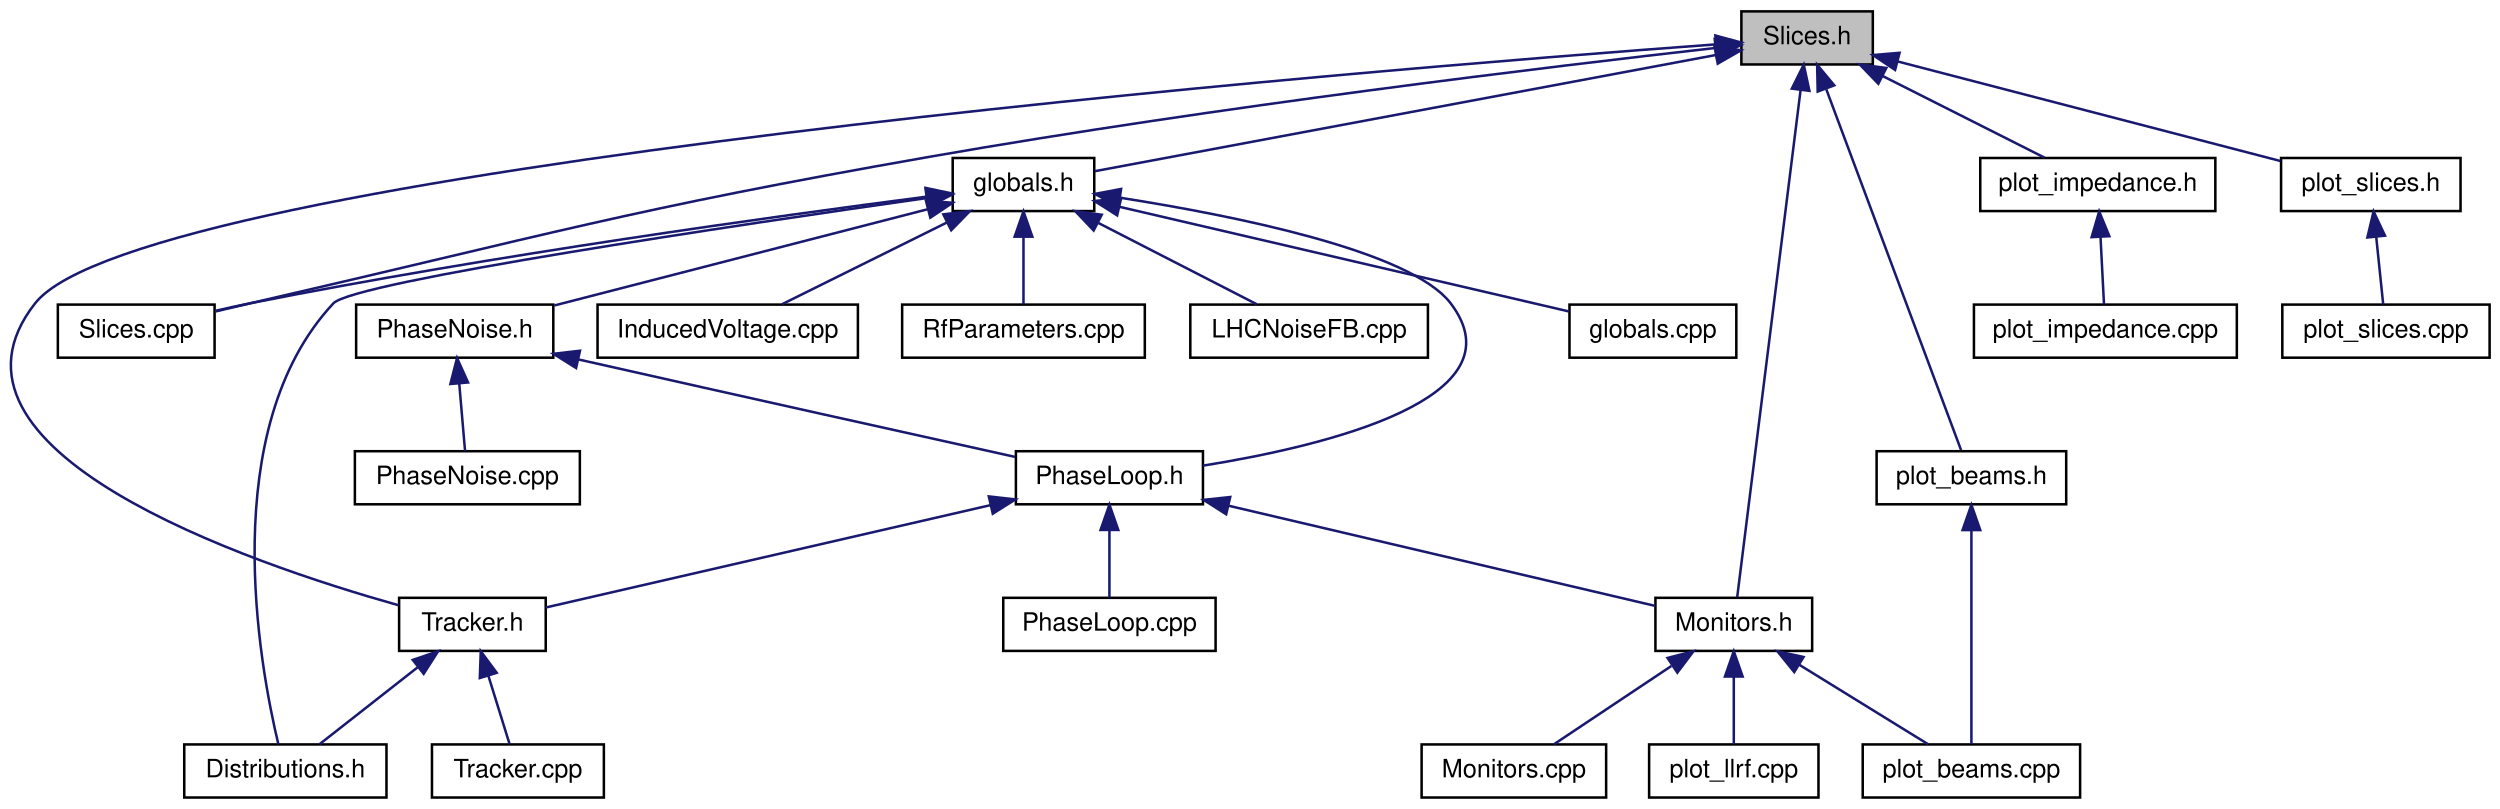
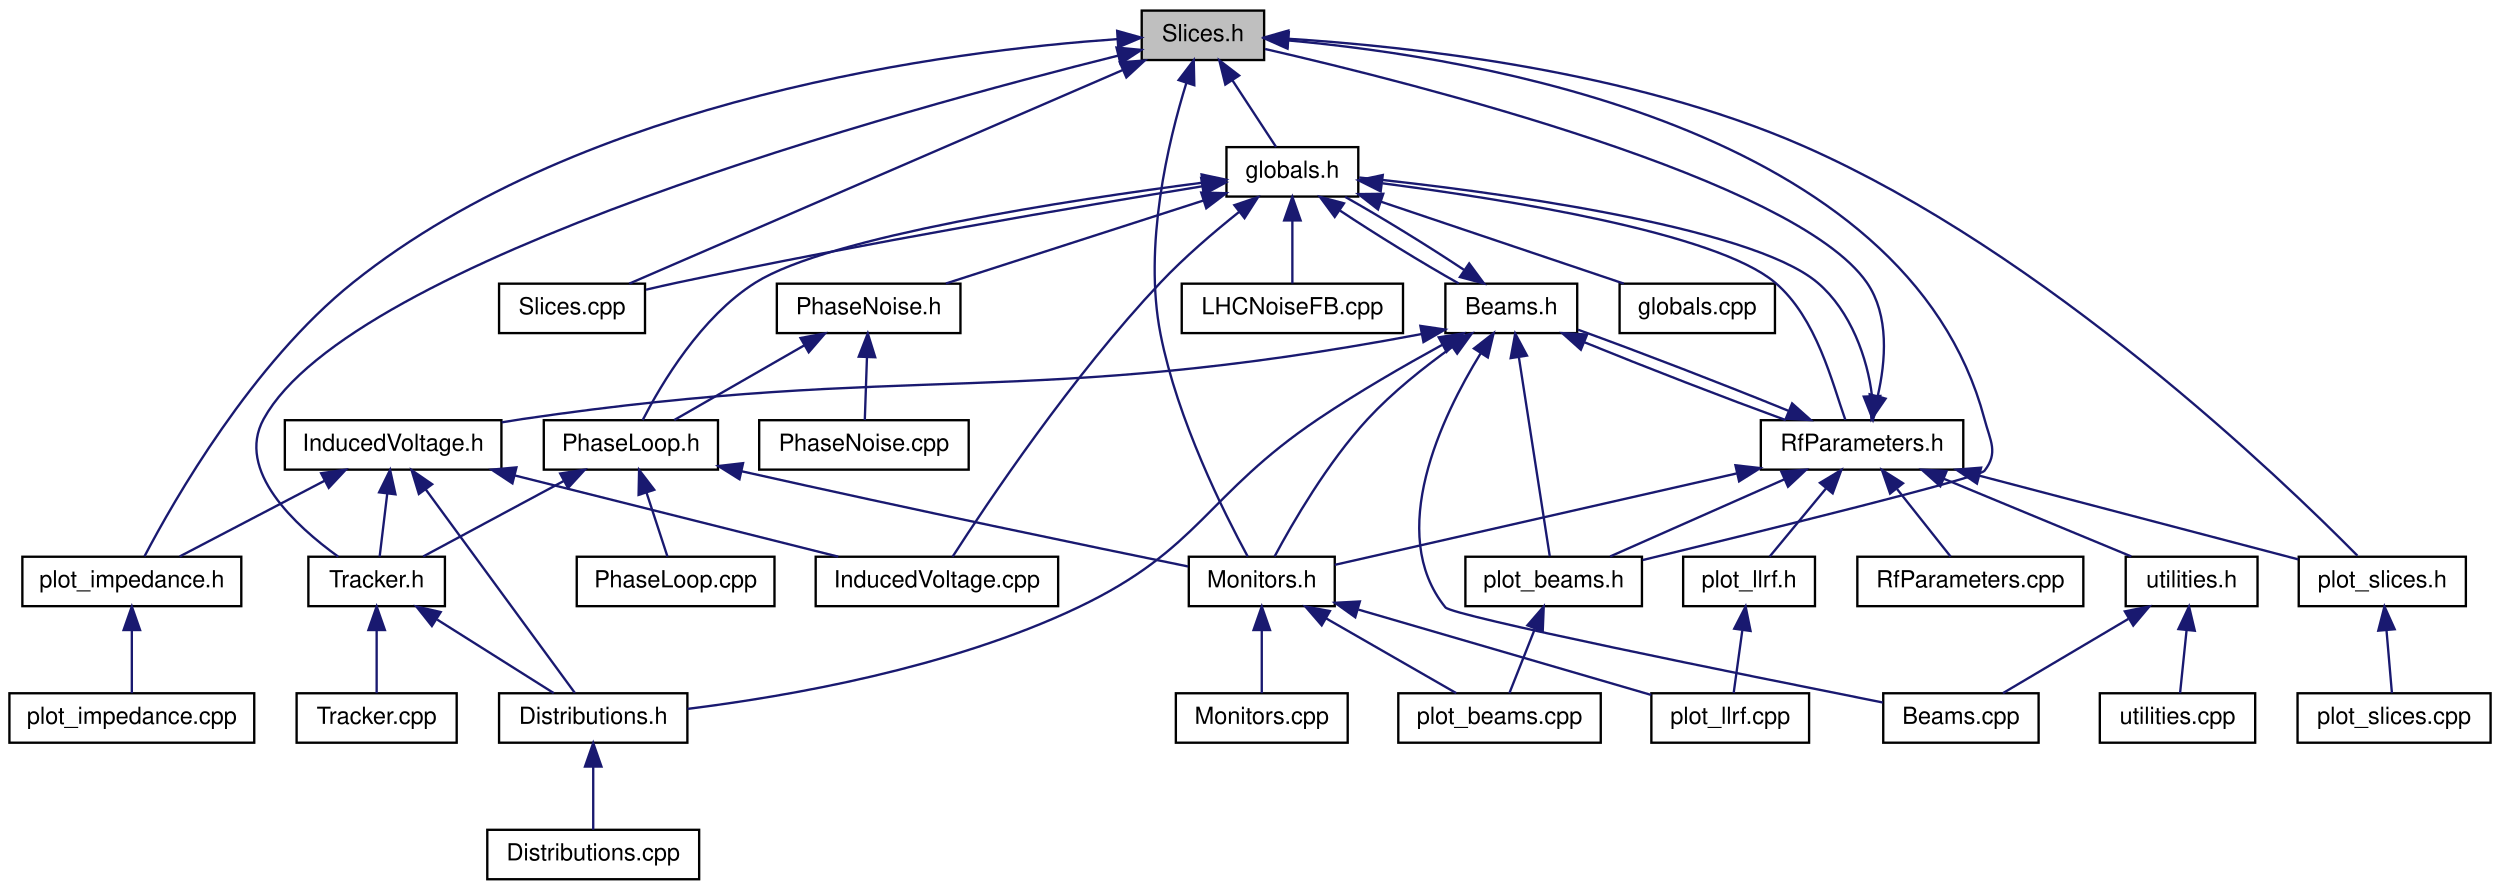
- <svg xmlns="http://www.w3.org/2000/svg" xmlns:xlink="http://www.w3.org/1999/xlink" width="989pt" height="320pt" viewBox="0.00 0.00 988.77 320.00">
-   <g id="graph1" class="graph" transform="scale(1 1) rotate(0) translate(4 316)">
-     <polygon fill="white" stroke="white" points="-4,5 -4,-316 985.773,-316 985.773,5 -4,5" />
+ <svg xmlns="http://www.w3.org/2000/svg" xmlns:xlink="http://www.w3.org/1999/xlink" width="1062pt" height="378pt" viewBox="0.00 0.00 1062.00 378.00">
+   <g id="graph1" class="graph" transform="scale(1 1) rotate(0) translate(4 374)">
+     <polygon fill="white" stroke="white" points="-4,5 -4,-374 1059,-374 1059,5 -4,5" />
    <g id="node1" class="node">
-       <polygon fill="#bfbfbf" stroke="black" points="684.773,-290.5 684.773,-311.5 736.773,-311.5 736.773,-290.5 684.773,-290.5" />
-       <text text-anchor="middle" x="710.773" y="-298.5" font-family="Helvetica,sans-Serif" font-size="10.00">Slices.h</text>
+       <polygon fill="#bfbfbf" stroke="black" points="481,-348.5 481,-369.5 533,-369.5 533,-348.5 481,-348.5" />
+       <text text-anchor="middle" x="507" y="-356.5" font-family="Helvetica,sans-Serif" font-size="10.00">Slices.h</text>
    </g>
    <g id="node3" class="node">
      <a xlink:href="../../d7/d91/Slices_8cpp.html" target="_top" xlink:title="Slices.cpp">
-         <polygon fill="white" stroke="black" points="18.773,-174.5 18.773,-195.5 80.773,-195.5 80.773,-174.5 18.773,-174.5" />
-         <text text-anchor="middle" x="49.773" y="-182.5" font-family="Helvetica,sans-Serif" font-size="10.00">Slices.cpp</text>
+         <polygon fill="white" stroke="black" points="208,-232.5 208,-253.5 270,-253.5 270,-232.5 208,-232.5" />
+         <text text-anchor="middle" x="239" y="-240.5" font-family="Helvetica,sans-Serif" font-size="10.00">Slices.cpp</text>
      </a>
    </g>
    <g id="edge2" class="edge">
-       <path fill="none" stroke="midnightblue" d="M674.278,-297.003C610.886,-289.849 476.419,-273.742 363.773,-254 243.307,-232.887 213.965,-223.412 94.773,-196 90.384,-194.991 85.762,-193.896 81.219,-192.803" />
-       <polygon fill="midnightblue" stroke="midnightblue" points="674.221,-300.518 684.548,-298.153 675,-293.562 674.221,-300.518" />
+       <path fill="none" stroke="midnightblue" d="M472.961,-344.267C418.042,-320.496 311.207,-274.254 263.286,-253.512" />
+       <polygon fill="midnightblue" stroke="midnightblue" points="471.7,-347.535 482.268,-348.295 474.481,-341.111 471.7,-347.535" />
    </g>
    <g id="node5" class="node">
      <a xlink:href="../../d5/d87/globals_8h.html" target="_top" xlink:title="globals.h">
-         <polygon fill="white" stroke="black" points="372.773,-232.5 372.773,-253.5 428.773,-253.5 428.773,-232.5 372.773,-232.5" />
-         <text text-anchor="middle" x="400.773" y="-240.5" font-family="Helvetica,sans-Serif" font-size="10.00">globals.h</text>
+         <polygon fill="white" stroke="black" points="517,-290.5 517,-311.5 573,-311.5 573,-290.5 517,-290.5" />
+         <text text-anchor="middle" x="545" y="-298.5" font-family="Helvetica,sans-Serif" font-size="10.00">globals.h</text>
      </a>
    </g>
    <g id="edge4" class="edge">
-       <path fill="none" stroke="midnightblue" d="M674.432,-294.201C611.927,-282.506 485.363,-258.826 428.979,-248.277" />
-       <polygon fill="midnightblue" stroke="midnightblue" points="674.137,-297.706 684.61,-296.105 675.424,-290.825 674.137,-297.706" />
-     </g>
-     <g id="node22" class="node">
+       <path fill="none" stroke="midnightblue" d="M519.475,-339.959C525.658,-330.522 532.89,-319.484 538.074,-311.571" />
+       <polygon fill="midnightblue" stroke="midnightblue" points="516.522,-338.079 513.97,-348.362 522.378,-341.915 516.522,-338.079" />
+     </g>
+     <g id="node27" class="node">
+       <a xlink:href="../../da/d77/plot__impedance_8h.html" target="_top" xlink:title="plot_impedance.h">
+         <polygon fill="white" stroke="black" points="5.5,-116.5 5.5,-137.5 98.5,-137.5 98.5,-116.5 5.5,-116.5" />
+         <text text-anchor="middle" x="52" y="-124.5" font-family="Helvetica,sans-Serif" font-size="10.00">plot_impedance.h</text>
+       </a>
+     </g>
+     <g id="edge100" class="edge">
+       <path fill="none" stroke="midnightblue" d="M470.666,-357.384C400.525,-352.502 244.696,-332.874 146,-254 103.142,-219.75 69.877,-161.501 57.374,-137.656" />
+       <polygon fill="midnightblue" stroke="midnightblue" points="470.57,-360.885 480.771,-358.026 471.013,-353.899 470.57,-360.885" />
+     </g>
+     <g id="node31" class="node">
+       <a xlink:href="../../d2/d0e/Tracker_8h.html" target="_top" xlink:title="Tracker.h">
+         <polygon fill="white" stroke="black" points="127,-116.5 127,-137.5 185,-137.5 185,-116.5 127,-116.5" />
+         <text text-anchor="middle" x="156" y="-124.5" font-family="Helvetica,sans-Serif" font-size="10.00">Tracker.h</text>
+       </a>
+     </g>
+     <g id="edge104" class="edge">
+       <path fill="none" stroke="midnightblue" d="M470.965,-350.369C379.872,-327.679 144.988,-263.437 108,-196 96,-174.121 121.448,-150.685 139.67,-137.533" />
+       <polygon fill="midnightblue" stroke="midnightblue" points="470.289,-353.807 480.837,-352.805 471.967,-347.011 470.289,-353.807" />
+     </g>
+     <g id="node43" class="node">
      <a xlink:href="../../d0/da6/Monitors_8h.html" target="_top" xlink:title="Monitors.h">
-         <polygon fill="white" stroke="black" points="650.773,-58.5 650.773,-79.5 712.773,-79.5 712.773,-58.5 650.773,-58.5" />
-         <text text-anchor="middle" x="681.773" y="-66.5" font-family="Helvetica,sans-Serif" font-size="10.00">Monitors.h</text>
-       </a>
-     </g>
-     <g id="edge42" class="edge">
-       <path fill="none" stroke="midnightblue" d="M708.19,-280.335C702.211,-232.5 687.587,-115.508 683.103,-79.633" />
-       <polygon fill="midnightblue" stroke="midnightblue" points="704.739,-280.94 709.452,-290.429 711.685,-280.072 704.739,-280.94" />
-     </g>
-     <g id="node30" class="node">
-       <a xlink:href="../../d2/d0e/Tracker_8h.html" target="_top" xlink:title="Tracker.h">
-         <polygon fill="white" stroke="black" points="153.773,-58.5 153.773,-79.5 211.773,-79.5 211.773,-58.5 153.773,-58.5" />
-         <text text-anchor="middle" x="182.773" y="-66.5" font-family="Helvetica,sans-Serif" font-size="10.00">Tracker.h</text>
-       </a>
-     </g>
-     <g id="edge56" class="edge">
-       <path fill="none" stroke="midnightblue" d="M674.688,-298.448C537.161,-288.347 51.495,-249.11 9.773,-196 -35.915,-137.841 93.262,-93.517 153.596,-76.541" />
-       <polygon fill="midnightblue" stroke="midnightblue" points="674.486,-301.942 684.714,-299.178 674.994,-294.961 674.486,-301.942" />
-     </g>
-     <g id="node41" class="node">
+         <polygon fill="white" stroke="black" points="501,-116.5 501,-137.5 563,-137.5 563,-116.5 501,-116.5" />
+         <text text-anchor="middle" x="532" y="-124.5" font-family="Helvetica,sans-Serif" font-size="10.00">Monitors.h</text>
+       </a>
+     </g>
+     <g id="edge96" class="edge">
+       <path fill="none" stroke="midnightblue" d="M500.001,-338.872C492.209,-313.735 481.624,-269.472 489,-232 496.152,-195.664 515.99,-156.069 526.024,-137.598" />
+       <polygon fill="midnightblue" stroke="midnightblue" points="496.679,-339.977 503.108,-348.399 503.334,-337.806 496.679,-339.977" />
+     </g>
+     <g id="node51" class="node">
      <a xlink:href="../../d8/d94/plot__beams_8h.html" target="_top" xlink:title="plot_beams.h">
-         <polygon fill="white" stroke="black" points="738.273,-116.5 738.273,-137.5 813.273,-137.5 813.273,-116.5 738.273,-116.5" />
-         <text text-anchor="middle" x="775.773" y="-124.5" font-family="Helvetica,sans-Serif" font-size="10.00">plot_beams.h</text>
-       </a>
-     </g>
-     <g id="edge44" class="edge">
-       <path fill="none" stroke="midnightblue" d="M718.365,-280.679C732.188,-243.674 761.024,-166.483 771.691,-137.928" />
-       <polygon fill="midnightblue" stroke="midnightblue" points="714.962,-279.785 714.742,-290.377 721.52,-282.235 714.962,-279.785" />
-     </g>
-     <g id="node44" class="node">
-       <a xlink:href="../../da/d77/plot__impedance_8h.html" target="_top" xlink:title="plot_impedance.h">
-         <polygon fill="white" stroke="black" points="779.273,-232.5 779.273,-253.5 872.273,-253.5 872.273,-232.5 779.273,-232.5" />
-         <text text-anchor="middle" x="825.773" y="-240.5" font-family="Helvetica,sans-Serif" font-size="10.00">plot_impedance.h</text>
-       </a>
-     </g>
-     <g id="edge48" class="edge">
-       <path fill="none" stroke="midnightblue" d="M740.65,-285.932C760.752,-275.793 786.763,-262.675 804.714,-253.621" />
-       <polygon fill="midnightblue" stroke="midnightblue" points="738.952,-282.868 731.599,-290.497 742.104,-289.118 738.952,-282.868" />
-     </g>
-     <g id="node48" class="node">
+         <polygon fill="white" stroke="black" points="618.5,-116.5 618.5,-137.5 693.5,-137.5 693.5,-116.5 618.5,-116.5" />
+         <text text-anchor="middle" x="656" y="-124.5" font-family="Helvetica,sans-Serif" font-size="10.00">plot_beams.h</text>
+       </a>
+     </g>
+     <g id="edge98" class="edge">
+       <path fill="none" stroke="midnightblue" d="M543.255,-356.812C622.397,-349.738 806.19,-320.014 839,-196 841.501,-186.547 844.993,-181.726 839,-174 836.732,-171.076 746.687,-148.91 693.771,-136.09" />
+       <polygon fill="midnightblue" stroke="midnightblue" points="542.931,-353.327 533.251,-357.634 543.504,-360.303 542.931,-353.327" />
+     </g>
+     <g id="node57" class="node">
      <a xlink:href="../../d2/d51/plot__slices_8h.html" target="_top" xlink:title="plot_slices.h">
-         <polygon fill="white" stroke="black" points="898.273,-232.5 898.273,-253.5 969.273,-253.5 969.273,-232.5 898.273,-232.5" />
-         <text text-anchor="middle" x="933.773" y="-240.5" font-family="Helvetica,sans-Serif" font-size="10.00">plot_slices.h</text>
-       </a>
-     </g>
-     <g id="edge52" class="edge">
-       <path fill="none" stroke="midnightblue" d="M746.506,-291.706C788.102,-280.888 856.397,-263.125 898.008,-252.302" />
-       <polygon fill="midnightblue" stroke="midnightblue" points="745.588,-288.329 736.791,-294.233 747.35,-295.103 745.588,-288.329" />
+         <polygon fill="white" stroke="black" points="972.5,-116.5 972.5,-137.5 1043.5,-137.5 1043.5,-116.5 972.5,-116.5" />
+         <text text-anchor="middle" x="1008" y="-124.5" font-family="Helvetica,sans-Serif" font-size="10.00">plot_slices.h</text>
+       </a>
+     </g>
+     <g id="edge102" class="edge">
+       <path fill="none" stroke="midnightblue" d="M543.287,-357.529C594.165,-354.327 688.687,-344.173 762,-312 865.249,-266.69 965.415,-170.394 997.44,-137.939" />
+       <polygon fill="midnightblue" stroke="midnightblue" points="542.899,-354.045 533.115,-358.112 543.299,-361.034 542.899,-354.045" />
    </g>
    <g id="edge6" class="edge">
-       <path fill="none" stroke="midnightblue" d="M362.153,-238.169C303.928,-230.638 190.31,-214.976 94.773,-196 90.356,-195.123 85.718,-194.103 81.167,-193.045" />
-       <polygon fill="midnightblue" stroke="midnightblue" points="361.999,-241.678 372.363,-239.48 362.89,-234.735 361.999,-241.678" />
+       <path fill="none" stroke="midnightblue" d="M506.773,-294.874C455.787,-286.53 362.796,-270.709 284,-254 279.594,-253.066 274.963,-252.014 270.415,-250.941" />
+       <polygon fill="midnightblue" stroke="midnightblue" points="506.262,-298.337 516.694,-296.49 507.387,-291.428 506.262,-298.337" />
    </g>
    <g id="node8" class="node">
      <a xlink:href="../../da/d77/globals_8cpp.html" target="_top" xlink:title="globals.cpp">
-         <polygon fill="white" stroke="black" points="616.773,-174.5 616.773,-195.5 682.773,-195.5 682.773,-174.5 616.773,-174.5" />
-         <text text-anchor="middle" x="649.773" y="-182.5" font-family="Helvetica,sans-Serif" font-size="10.00">globals.cpp</text>
+         <polygon fill="white" stroke="black" points="684,-232.5 684,-253.5 750,-253.5 750,-232.5 684,-232.5" />
+         <text text-anchor="middle" x="717" y="-240.5" font-family="Helvetica,sans-Serif" font-size="10.00">globals.cpp</text>
      </a>
    </g>
    <g id="edge8" class="edge">
-       <path fill="none" stroke="midnightblue" d="M438.623,-234.209C479.214,-224.777 545.559,-209.352 602.773,-196 607.262,-194.953 611.991,-193.847 616.651,-192.758" />
-       <polygon fill="midnightblue" stroke="midnightblue" points="437.828,-230.8 428.879,-236.473 439.412,-237.619 437.828,-230.8" />
+       <path fill="none" stroke="midnightblue" d="M582.584,-288.326C613.49,-277.904 656.771,-263.31 685.791,-253.524" />
+       <polygon fill="midnightblue" stroke="midnightblue" points="581.375,-285.04 573.018,-291.552 583.612,-291.673 581.375,-285.04" />
    </g>
    <g id="node10" class="node">
      <a xlink:href="../../d5/dfa/InducedVoltage_8cpp.html" target="_top" xlink:title="InducedVoltage.cpp">
-         <polygon fill="white" stroke="black" points="232.273,-174.5 232.273,-195.5 335.273,-195.5 335.273,-174.5 232.273,-174.5" />
-         <text text-anchor="middle" x="283.773" y="-182.5" font-family="Helvetica,sans-Serif" font-size="10.00">InducedVoltage.cpp</text>
+         <polygon fill="white" stroke="black" points="342.5,-116.5 342.5,-137.5 445.5,-137.5 445.5,-116.5 342.5,-116.5" />
+         <text text-anchor="middle" x="394" y="-124.5" font-family="Helvetica,sans-Serif" font-size="10.00">InducedVoltage.cpp</text>
      </a>
    </g>
    <g id="edge10" class="edge">
-       <path fill="none" stroke="midnightblue" d="M370.377,-227.932C349.925,-217.793 323.462,-204.675 305.199,-195.621" />
-       <polygon fill="midnightblue" stroke="midnightblue" points="369.072,-231.191 379.586,-232.497 372.181,-224.919 369.072,-231.191" />
+       <path fill="none" stroke="midnightblue" d="M522.363,-283.974C511.73,-275.495 499.184,-264.77 489,-254 451.544,-214.385 415.198,-160.077 400.652,-137.503" />
+       <polygon fill="midnightblue" stroke="midnightblue" points="520.365,-286.854 530.4,-290.251 524.673,-281.337 520.365,-286.854" />
    </g>
    <g id="node12" class="node">
+       <a xlink:href="../../d3/db7/LHCNoiseFB_8cpp.html" target="_top" xlink:title="LHCNoiseFB.cpp">
+         <polygon fill="white" stroke="black" points="498,-232.5 498,-253.5 592,-253.5 592,-232.5 498,-232.5" />
+         <text text-anchor="middle" x="545" y="-240.5" font-family="Helvetica,sans-Serif" font-size="10.00">LHCNoiseFB.cpp</text>
+       </a>
+     </g>
+     <g id="edge12" class="edge">
+       <path fill="none" stroke="midnightblue" d="M545,-280.191C545,-271.168 545,-260.994 545,-253.571" />
+       <polygon fill="midnightblue" stroke="midnightblue" points="541.5,-280.362 545,-290.362 548.5,-280.362 541.5,-280.362" />
+     </g>
+     <g id="node14" class="node">
+       <a xlink:href="../../d7/d74/Beams_8h.html" target="_top" xlink:title="Beams.h">
+         <polygon fill="white" stroke="black" points="610,-232.5 610,-253.5 666,-253.5 666,-232.5 610,-232.5" />
+         <text text-anchor="middle" x="638" y="-240.5" font-family="Helvetica,sans-Serif" font-size="10.00">Beams.h</text>
+       </a>
+     </g>
+     <g id="edge14" class="edge">
+       <path fill="none" stroke="midnightblue" d="M565.237,-284.541C580.176,-274.597 600.293,-262.218 615.698,-253.571" />
+       <polygon fill="midnightblue" stroke="midnightblue" points="562.987,-281.839 556.694,-290.362 566.928,-287.624 562.987,-281.839" />
+     </g>
+     <g id="node36" class="node">
+       <a xlink:href="../../d6/db7/RfParameters_8h.html" target="_top" xlink:title="RfParameters.h">
+         <polygon fill="white" stroke="black" points="744,-174.5 744,-195.5 830,-195.5 830,-174.5 744,-174.5" />
+         <text text-anchor="middle" x="787" y="-182.5" font-family="Helvetica,sans-Serif" font-size="10.00">RfParameters.h</text>
+       </a>
+     </g>
+     <g id="edge80" class="edge">
+       <path fill="none" stroke="midnightblue" d="M583.254,-296.137C635.403,-289.309 724.771,-275.282 750,-254 767.787,-238.996 774.404,-210.979 779.893,-195.666" />
+       <polygon fill="midnightblue" stroke="midnightblue" points="582.513,-292.703 573.039,-297.446 583.403,-299.646 582.513,-292.703" />
+     </g>
+     <g id="node69" class="node">
+       <a xlink:href="../../d3/d33/PhaseLoop_8h.html" target="_top" xlink:title="PhaseLoop.h">
+         <polygon fill="white" stroke="black" points="227,-174.5 227,-195.5 301,-195.5 301,-174.5 227,-174.5" />
+         <text text-anchor="middle" x="264" y="-182.5" font-family="Helvetica,sans-Serif" font-size="10.00">PhaseLoop.h</text>
+       </a>
+     </g>
+     <g id="edge82" class="edge">
+       <path fill="none" stroke="midnightblue" d="M506.825,-296.402C450.44,-289.069 348.197,-273.539 317,-254 293.829,-239.488 276.929,-211.004 269.015,-195.56" />
+       <polygon fill="midnightblue" stroke="midnightblue" points="506.429,-299.88 516.792,-297.675 507.316,-292.936 506.429,-299.88" />
+     </g>
+     <g id="node75" class="node">
+       <a xlink:href="../../d9/dc8/PhaseNoise_8h.html" target="_top" xlink:title="PhaseNoise.h">
+         <polygon fill="white" stroke="black" points="326,-232.5 326,-253.5 404,-253.5 404,-232.5 326,-232.5" />
+         <text text-anchor="middle" x="365" y="-240.5" font-family="Helvetica,sans-Serif" font-size="10.00">PhaseNoise.h</text>
+       </a>
+     </g>
+     <g id="edge90" class="edge">
+       <path fill="none" stroke="midnightblue" d="M507.3,-288.852C474.913,-278.416 428.689,-263.522 397.805,-253.571" />
+       <polygon fill="midnightblue" stroke="midnightblue" points="506.283,-292.202 516.875,-291.938 508.43,-285.539 506.283,-292.202" />
+     </g>
+     <g id="edge22" class="edge">
+       <path fill="none" stroke="midnightblue" d="M617.879,-259.382C602.968,-269.313 582.851,-281.696 567.422,-290.362" />
+       <polygon fill="midnightblue" stroke="midnightblue" points="620.112,-262.096 626.403,-253.571 616.169,-256.312 620.112,-262.096" />
+     </g>
+     <g id="node16" class="node">
+       <a xlink:href="../../dc/d0f/Beams_8cpp.html" target="_top" xlink:title="Beams.cpp">
+         <polygon fill="white" stroke="black" points="796,-58.5 796,-79.5 862,-79.5 862,-58.5 796,-58.5" />
+         <text text-anchor="middle" x="829" y="-66.5" font-family="Helvetica,sans-Serif" font-size="10.00">Beams.cpp</text>
+       </a>
+     </g>
+     <g id="edge16" class="edge">
+       <path fill="none" stroke="midnightblue" d="M625.004,-223.932C608.383,-196.948 584.61,-147.417 610,-116 612.941,-112.361 735.289,-87.619 795.804,-75.569" />
+       <polygon fill="midnightblue" stroke="midnightblue" points="622.14,-225.95 630.492,-232.469 628.029,-222.165 622.14,-225.95" />
+     </g>
+     <g id="node18" class="node">
+       <a xlink:href="../../dc/d7d/Distributions_8h.html" target="_top" xlink:title="Distributions.h">
+         <polygon fill="white" stroke="black" points="208,-58.5 208,-79.5 288,-79.5 288,-58.5 208,-58.5" />
+         <text text-anchor="middle" x="248" y="-66.5" font-family="Helvetica,sans-Serif" font-size="10.00">Distributions.h</text>
+       </a>
+     </g>
+     <g id="edge18" class="edge">
+       <path fill="none" stroke="midnightblue" d="M608.752,-227.582C592.819,-218.851 572.951,-207.418 556,-196 508.216,-163.813 506.01,-140.785 454,-116 399.857,-90.198 330.845,-78.183 288.043,-72.868" />
+       <polygon fill="midnightblue" stroke="midnightblue" points="607.167,-230.704 617.627,-232.39 610.501,-224.549 607.167,-230.704" />
+     </g>
+     <g id="node23" class="node">
+       <a xlink:href="../../d9/dee/InducedVoltage_8h.html" target="_top" xlink:title="InducedVoltage.h">
+         <polygon fill="white" stroke="black" points="117,-174.5 117,-195.5 209,-195.5 209,-174.5 117,-174.5" />
+         <text text-anchor="middle" x="163" y="-182.5" font-family="Helvetica,sans-Serif" font-size="10.00">InducedVoltage.h</text>
+       </a>
+     </g>
+     <g id="edge24" class="edge">
+       <path fill="none" stroke="midnightblue" d="M599.904,-232.104C431.352,-200.279 383.943,-220.326 218,-196 215.11,-195.576 212.141,-195.101 209.153,-194.592" />
+       <polygon fill="midnightblue" stroke="midnightblue" points="599.378,-235.567 609.859,-234.017 600.699,-228.693 599.378,-235.567" />
+     </g>
+     <g id="edge40" class="edge">
+       <path fill="none" stroke="midnightblue" d="M669.063,-228.603C694.154,-218.342 729.186,-204.78 754.623,-195.523" />
+       <polygon fill="midnightblue" stroke="midnightblue" points="667.547,-225.442 659.643,-232.497 670.221,-231.911 667.547,-225.442" />
+     </g>
+     <g id="edge76" class="edge">
+       <path fill="none" stroke="midnightblue" d="M612.772,-226.497C601.118,-218.17 587.558,-207.422 577,-196 559.914,-177.516 545.052,-151.834 537.431,-137.588" />
+       <polygon fill="midnightblue" stroke="midnightblue" points="611.018,-229.54 621.23,-232.364 615.008,-223.788 611.018,-229.54" />
+     </g>
+     <g id="edge78" class="edge">
+       <path fill="none" stroke="midnightblue" d="M641.24,-222.123C645.092,-197.298 651.372,-156.824 654.343,-137.679" />
+       <polygon fill="midnightblue" stroke="midnightblue" points="637.736,-221.876 639.661,-232.295 644.653,-222.95 637.736,-221.876" />
+     </g>
+     <g id="node20" class="node">
+       <a xlink:href="../../db/de1/Distributions_8cpp.html" target="_top" xlink:title="Distributions.cpp">
+         <polygon fill="white" stroke="black" points="203,-0.5 203,-21.5 293,-21.5 293,-0.5 203,-0.5" />
+         <text text-anchor="middle" x="248" y="-8.5" font-family="Helvetica,sans-Serif" font-size="10.00">Distributions.cpp</text>
+       </a>
+     </g>
+     <g id="edge20" class="edge">
+       <path fill="none" stroke="midnightblue" d="M248,-48.191C248,-39.168 248,-28.994 248,-21.571" />
+       <polygon fill="midnightblue" stroke="midnightblue" points="244.5,-48.362 248,-58.362 251.5,-48.362 244.5,-48.362" />
+     </g>
+     <g id="edge26" class="edge">
+       <path fill="none" stroke="midnightblue" d="M214.733,-172.011C256.153,-161.611 313.508,-147.21 352.089,-137.523" />
+       <polygon fill="midnightblue" stroke="midnightblue" points="213.679,-168.667 204.832,-174.497 215.384,-175.456 213.679,-168.667" />
+     </g>
+     <g id="edge28" class="edge">
+       <path fill="none" stroke="midnightblue" d="M176.848,-166.101C194.874,-141.502 225.767,-99.341 240.175,-79.679" />
+       <polygon fill="midnightblue" stroke="midnightblue" points="173.932,-164.16 170.844,-174.295 179.578,-168.297 173.932,-164.16" />
+     </g>
+     <g id="edge30" class="edge">
+       <path fill="none" stroke="midnightblue" d="M133.899,-169.794C114.532,-159.675 89.575,-146.634 72.327,-137.621" />
+       <polygon fill="midnightblue" stroke="midnightblue" points="132.415,-172.968 142.899,-174.497 135.657,-166.763 132.415,-172.968" />
+     </g>
+     <g id="edge34" class="edge">
+       <path fill="none" stroke="midnightblue" d="M160.489,-164.191C159.4,-155.168 158.172,-144.994 157.276,-137.571" />
+       <polygon fill="midnightblue" stroke="midnightblue" points="157.043,-164.853 161.716,-174.362 163.993,-164.015 157.043,-164.853" />
+     </g>
+     <g id="node29" class="node">
+       <a xlink:href="../../d8/d29/plot__impedance_8cpp.html" target="_top" xlink:title="plot_impedance.cpp">
+         <polygon fill="white" stroke="black" points="0,-58.5 0,-79.5 104,-79.5 104,-58.5 0,-58.5" />
+         <text text-anchor="middle" x="52" y="-66.5" font-family="Helvetica,sans-Serif" font-size="10.00">plot_impedance.cpp</text>
+       </a>
+     </g>
+     <g id="edge32" class="edge">
+       <path fill="none" stroke="midnightblue" d="M52,-106.191C52,-97.168 52,-86.994 52,-79.571" />
+       <polygon fill="midnightblue" stroke="midnightblue" points="48.5,-106.362 52,-116.362 55.5,-106.362 48.5,-106.362" />
+     </g>
+     <g id="edge38" class="edge">
+       <path fill="none" stroke="midnightblue" d="M181.662,-110.821C197.509,-100.831 217.387,-88.299 231.233,-79.571" />
+       <polygon fill="midnightblue" stroke="midnightblue" points="179.467,-108.068 172.874,-116.362 183.2,-113.99 179.467,-108.068" />
+     </g>
+     <g id="node33" class="node">
+       <a xlink:href="../../d2/d6f/Tracker_8cpp.html" target="_top" xlink:title="Tracker.cpp">
+         <polygon fill="white" stroke="black" points="122,-58.5 122,-79.5 190,-79.5 190,-58.5 122,-58.5" />
+         <text text-anchor="middle" x="156" y="-66.5" font-family="Helvetica,sans-Serif" font-size="10.00">Tracker.cpp</text>
+       </a>
+     </g>
+     <g id="edge36" class="edge">
+       <path fill="none" stroke="midnightblue" d="M156,-106.191C156,-97.168 156,-86.994 156,-79.571" />
+       <polygon fill="midnightblue" stroke="midnightblue" points="152.5,-106.362 156,-116.362 159.5,-106.362 152.5,-106.362" />
+     </g>
+     <g id="edge46" class="edge">
+       <path fill="none" stroke="midnightblue" d="M793.64,-205.665C797.041,-220.427 798.684,-240.061 789,-254 758.597,-297.762 597.576,-338.454 533.416,-353.18" />
+       <polygon fill="midnightblue" stroke="midnightblue" points="796.993,-204.658 790.99,-195.929 790.239,-206.497 796.993,-204.658" />
+     </g>
+     <g id="edge48" class="edge">
+       <path fill="none" stroke="midnightblue" d="M791.213,-205.9C789.393,-221.426 782.313,-241.926 768,-254 739.216,-278.281 626.941,-293.118 573.38,-298.595" />
+       <polygon fill="midnightblue" stroke="midnightblue" points="794.72,-205.802 791.636,-195.666 787.726,-205.513 794.72,-205.802" />
+     </g>
+     <g id="edge44" class="edge">
+       <path fill="none" stroke="midnightblue" d="M755.647,-199.516C729.219,-210.318 691.909,-224.728 666.344,-233.938" />
+       <polygon fill="midnightblue" stroke="midnightblue" points="757.291,-202.624 765.196,-195.571 754.618,-196.154 757.291,-202.624" />
+     </g>
+     <g id="node38" class="node">
      <a xlink:href="../../dc/d61/RfParameters_8cpp.html" target="_top" xlink:title="RfParameters.cpp">
-         <polygon fill="white" stroke="black" points="352.773,-174.5 352.773,-195.5 448.773,-195.5 448.773,-174.5 352.773,-174.5" />
-         <text text-anchor="middle" x="400.773" y="-182.5" font-family="Helvetica,sans-Serif" font-size="10.00">RfParameters.cpp</text>
-       </a>
-     </g>
-     <g id="edge12" class="edge">
-       <path fill="none" stroke="midnightblue" d="M400.773,-222.191C400.773,-213.168 400.773,-202.994 400.773,-195.571" />
-       <polygon fill="midnightblue" stroke="midnightblue" points="397.274,-222.362 400.773,-232.362 404.274,-222.362 397.274,-222.362" />
-     </g>
-     <g id="node14" class="node">
-       <a xlink:href="../../d3/db7/LHCNoiseFB_8cpp.html" target="_top" xlink:title="LHCNoiseFB.cpp">
-         <polygon fill="white" stroke="black" points="466.773,-174.5 466.773,-195.5 560.773,-195.5 560.773,-174.5 466.773,-174.5" />
-         <text text-anchor="middle" x="513.773" y="-182.5" font-family="Helvetica,sans-Serif" font-size="10.00">LHCNoiseFB.cpp</text>
-       </a>
-     </g>
-     <g id="edge14" class="edge">
-       <path fill="none" stroke="midnightblue" d="M430.399,-227.794C450.114,-217.675 475.521,-204.634 493.08,-195.621" />
-       <polygon fill="midnightblue" stroke="midnightblue" points="428.535,-224.816 421.237,-232.497 431.732,-231.044 428.535,-224.816" />
-     </g>
-     <g id="node16" class="node">
-       <a xlink:href="../../dc/d7d/Distributions_8h.html" target="_top" xlink:title="Distributions.h">
-         <polygon fill="white" stroke="black" points="68.773,-0.5 68.773,-21.5 148.773,-21.5 148.773,-0.5 68.773,-0.5" />
-         <text text-anchor="middle" x="108.773" y="-8.5" font-family="Helvetica,sans-Serif" font-size="10.00">Distributions.h</text>
-       </a>
-     </g>
-     <g id="edge16" class="edge">
-       <path fill="none" stroke="midnightblue" d="M362.388,-237.635C289.097,-227.221 135.752,-204.542 127.773,-196 81.27,-146.215 98.517,-52.82 106.018,-21.524" />
-       <polygon fill="midnightblue" stroke="midnightblue" points="362.202,-241.144 372.594,-239.08 363.183,-234.213 362.202,-241.144" />
-     </g>
-     <g id="node18" class="node">
-       <a xlink:href="../../d3/d33/PhaseLoop_8h.html" target="_top" xlink:title="PhaseLoop.h">
-         <polygon fill="white" stroke="black" points="397.773,-116.5 397.773,-137.5 471.773,-137.5 471.773,-116.5 397.773,-116.5" />
-         <text text-anchor="middle" x="434.773" y="-124.5" font-family="Helvetica,sans-Serif" font-size="10.00">PhaseLoop.h</text>
-       </a>
-     </g>
-     <g id="edge18" class="edge">
-       <path fill="none" stroke="midnightblue" d="M438.954,-237.774C483.771,-230.765 554.005,-216.752 569.773,-196 598.278,-158.486 520.919,-139.698 471.803,-131.79" />
-       <polygon fill="midnightblue" stroke="midnightblue" points="438.345,-234.326 428.981,-239.284 439.393,-241.247 438.345,-234.326" />
-     </g>
-     <g id="node35" class="node">
-       <a xlink:href="../../d9/dc8/PhaseNoise_8h.html" target="_top" xlink:title="PhaseNoise.h">
-         <polygon fill="white" stroke="black" points="136.773,-174.5 136.773,-195.5 214.773,-195.5 214.773,-174.5 136.773,-174.5" />
-         <text text-anchor="middle" x="175.773" y="-182.5" font-family="Helvetica,sans-Serif" font-size="10.00">PhaseNoise.h</text>
-       </a>
-     </g>
-     <g id="edge36" class="edge">
-       <path fill="none" stroke="midnightblue" d="M362.851,-233.224C321.831,-222.65 256.741,-205.872 215.16,-195.153" />
-       <polygon fill="midnightblue" stroke="midnightblue" points="362.175,-236.664 372.732,-235.772 363.922,-229.886 362.175,-236.664" />
-     </g>
-     <g id="node20" class="node">
+         <polygon fill="white" stroke="black" points="785,-116.5 785,-137.5 881,-137.5 881,-116.5 785,-116.5" />
+         <text text-anchor="middle" x="833" y="-124.5" font-family="Helvetica,sans-Serif" font-size="10.00">RfParameters.cpp</text>
+       </a>
+     </g>
+     <g id="edge42" class="edge">
+       <path fill="none" stroke="midnightblue" d="M801.87,-166.25C809.405,-156.75 818.276,-145.565 824.616,-137.571" />
+       <polygon fill="midnightblue" stroke="midnightblue" points="798.909,-164.352 795.437,-174.362 804.393,-168.702 798.909,-164.352" />
+     </g>
+     <g id="edge50" class="edge">
+       <path fill="none" stroke="midnightblue" d="M733.756,-172.89C682.071,-161.134 605.395,-143.694 563.003,-134.052" />
+       <polygon fill="midnightblue" stroke="midnightblue" points="733.215,-176.356 743.743,-175.161 734.768,-169.53 733.215,-176.356" />
+     </g>
+     <g id="edge58" class="edge">
+       <path fill="none" stroke="midnightblue" d="M753.896,-170.343C730.874,-160.15 700.715,-146.798 679.989,-137.621" />
+       <polygon fill="midnightblue" stroke="midnightblue" points="752.716,-173.649 763.277,-174.497 755.55,-167.248 752.716,-173.649" />
+     </g>
+     <g id="node54" class="node">
+       <a xlink:href="../../d3/dda/plot__llrf_8h.html" target="_top" xlink:title="plot_llrf.h">
+         <polygon fill="white" stroke="black" points="711,-116.5 711,-137.5 767,-137.5 767,-116.5 711,-116.5" />
+         <text text-anchor="middle" x="739" y="-124.5" font-family="Helvetica,sans-Serif" font-size="10.00">plot_llrf.h</text>
+       </a>
+     </g>
+     <g id="edge62" class="edge">
+       <path fill="none" stroke="midnightblue" d="M771.723,-166.541C763.81,-156.979 754.432,-145.647 747.748,-137.571" />
+       <polygon fill="midnightblue" stroke="midnightblue" points="769.124,-168.889 778.196,-174.362 774.517,-164.426 769.124,-168.889" />
+     </g>
+     <g id="edge66" class="edge">
+       <path fill="none" stroke="midnightblue" d="M836.861,-171.914C878.066,-161.1 935.567,-146.009 972.294,-136.371" />
+       <polygon fill="midnightblue" stroke="midnightblue" points="835.805,-168.573 827.021,-174.497 837.582,-175.343 835.805,-168.573" />
+     </g>
+     <g id="node61" class="node">
+       <a xlink:href="../../de/d44/trackers_2utilities_8h.html" target="_top" xlink:title="utilities.h">
+         <polygon fill="white" stroke="black" points="899,-116.5 899,-137.5 955,-137.5 955,-116.5 899,-116.5" />
+         <text text-anchor="middle" x="927" y="-124.5" font-family="Helvetica,sans-Serif" font-size="10.00">utilities.h</text>
+       </a>
+     </g>
+     <g id="edge70" class="edge">
+       <path fill="none" stroke="midnightblue" d="M821.722,-170.615C846.406,-160.389 879.015,-146.88 901.363,-137.621" />
+       <polygon fill="midnightblue" stroke="midnightblue" points="820.252,-167.436 812.353,-174.497 822.931,-173.903 820.252,-167.436" />
+     </g>
+     <g id="node45" class="node">
+       <a xlink:href="../../da/dda/Monitors_8cpp.html" target="_top" xlink:title="Monitors.cpp">
+         <polygon fill="white" stroke="black" points="495.5,-58.5 495.5,-79.5 568.5,-79.5 568.5,-58.5 495.5,-58.5" />
+         <text text-anchor="middle" x="532" y="-66.5" font-family="Helvetica,sans-Serif" font-size="10.00">Monitors.cpp</text>
+       </a>
+     </g>
+     <g id="edge52" class="edge">
+       <path fill="none" stroke="midnightblue" d="M532,-106.191C532,-97.168 532,-86.994 532,-79.571" />
+       <polygon fill="midnightblue" stroke="midnightblue" points="528.5,-106.362 532,-116.362 535.5,-106.362 528.5,-106.362" />
+     </g>
+     <g id="node47" class="node">
+       <a xlink:href="../../d3/d2c/plot__beams_8cpp.html" target="_top" xlink:title="plot_beams.cpp">
+         <polygon fill="white" stroke="black" points="590,-58.5 590,-79.5 676,-79.5 676,-58.5 590,-58.5" />
+         <text text-anchor="middle" x="633" y="-66.5" font-family="Helvetica,sans-Serif" font-size="10.00">plot_beams.cpp</text>
+       </a>
+     </g>
+     <g id="edge54" class="edge">
+       <path fill="none" stroke="midnightblue" d="M559.202,-111.379C576.752,-101.301 599.109,-88.462 614.592,-79.571" />
+       <polygon fill="midnightblue" stroke="midnightblue" points="557.454,-108.347 550.525,-116.362 560.94,-114.417 557.454,-108.347" />
+     </g>
+     <g id="node49" class="node">
+       <a xlink:href="../../d3/dca/plot__llrf_8cpp.html" target="_top" xlink:title="plot_llrf.cpp">
+         <polygon fill="white" stroke="black" points="697.5,-58.5 697.5,-79.5 764.5,-79.5 764.5,-58.5 697.5,-58.5" />
+         <text text-anchor="middle" x="731" y="-66.5" font-family="Helvetica,sans-Serif" font-size="10.00">plot_llrf.cpp</text>
+       </a>
+     </g>
+     <g id="edge56" class="edge">
+       <path fill="none" stroke="midnightblue" d="M573.005,-115.049C609.805,-104.323 663.159,-88.773 697.467,-78.773" />
+       <polygon fill="midnightblue" stroke="midnightblue" points="571.715,-111.779 563.094,-117.938 573.674,-118.499 571.715,-111.779" />
+     </g>
+     <g id="edge60" class="edge">
+       <path fill="none" stroke="midnightblue" d="M647.983,-106.784C644.348,-97.617 640.2,-87.157 637.192,-79.571" />
+       <polygon fill="midnightblue" stroke="midnightblue" points="644.842,-108.356 651.781,-116.362 651.349,-105.776 644.842,-108.356" />
+     </g>
+     <g id="edge64" class="edge">
+       <path fill="none" stroke="midnightblue" d="M736.13,-106.191C734.885,-97.168 733.482,-86.994 732.458,-79.571" />
+       <polygon fill="midnightblue" stroke="midnightblue" points="732.699,-106.934 737.533,-116.362 739.633,-105.977 732.699,-106.934" />
+     </g>
+     <g id="node59" class="node">
+       <a xlink:href="../../d4/dfd/plot__slices_8cpp.html" target="_top" xlink:title="plot_slices.cpp">
+         <polygon fill="white" stroke="black" points="972,-58.5 972,-79.5 1054,-79.5 1054,-58.5 972,-58.5" />
+         <text text-anchor="middle" x="1013" y="-66.5" font-family="Helvetica,sans-Serif" font-size="10.00">plot_slices.cpp</text>
+       </a>
+     </g>
+     <g id="edge68" class="edge">
+       <path fill="none" stroke="midnightblue" d="M1009.79,-106.191C1010.57,-97.168 1011.45,-86.994 1012.09,-79.571" />
+       <polygon fill="midnightblue" stroke="midnightblue" points="1006.29,-106.098 1008.92,-116.362 1013.26,-106.699 1006.29,-106.098" />
+     </g>
+     <g id="edge72" class="edge">
+       <path fill="none" stroke="midnightblue" d="M900.136,-111.101C883.18,-101.066 861.747,-88.381 846.861,-79.571" />
+       <polygon fill="midnightblue" stroke="midnightblue" points="898.637,-114.281 909.025,-116.362 902.202,-108.257 898.637,-114.281" />
+     </g>
+     <g id="node64" class="node">
+       <a xlink:href="../../de/da5/utilities_8cpp.html" target="_top" xlink:title="utilities.cpp">
+         <polygon fill="white" stroke="black" points="888,-58.5 888,-79.5 954,-79.5 954,-58.5 888,-58.5" />
+         <text text-anchor="middle" x="921" y="-66.5" font-family="Helvetica,sans-Serif" font-size="10.00">utilities.cpp</text>
+       </a>
+     </g>
+     <g id="edge74" class="edge">
+       <path fill="none" stroke="midnightblue" d="M924.847,-106.191C923.914,-97.168 922.861,-86.994 922.094,-79.571" />
+       <polygon fill="midnightblue" stroke="midnightblue" points="921.389,-106.775 925.9,-116.362 928.352,-106.055 921.389,-106.775" />
+     </g>
+     <g id="edge88" class="edge">
+       <path fill="none" stroke="midnightblue" d="M235.428,-169.656C216.622,-159.556 192.483,-146.593 175.777,-137.621" />
+       <polygon fill="midnightblue" stroke="midnightblue" points="233.976,-172.849 244.442,-174.497 237.288,-166.682 233.976,-172.849" />
+     </g>
+     <g id="edge86" class="edge">
+       <path fill="none" stroke="midnightblue" d="M311.038,-173.804C384.624,-157.304 459.506,-141.785 500.694,-133.36" />
+       <polygon fill="midnightblue" stroke="midnightblue" points="310.125,-170.421 301.138,-176.031 311.662,-177.251 310.125,-170.421" />
+     </g>
+     <g id="node71" class="node">
      <a xlink:href="../../db/dee/PhaseLoop_8cpp.html" target="_top" xlink:title="PhaseLoop.cpp">
-         <polygon fill="white" stroke="black" points="392.773,-58.5 392.773,-79.5 476.773,-79.5 476.773,-58.5 392.773,-58.5" />
-         <text text-anchor="middle" x="434.773" y="-66.5" font-family="Helvetica,sans-Serif" font-size="10.00">PhaseLoop.cpp</text>
-       </a>
-     </g>
-     <g id="edge20" class="edge">
-       <path fill="none" stroke="midnightblue" d="M434.773,-106.191C434.773,-97.168 434.773,-86.994 434.773,-79.571" />
-       <polygon fill="midnightblue" stroke="midnightblue" points="431.274,-106.362 434.773,-116.362 438.274,-106.362 431.274,-106.362" />
-     </g>
-     <g id="edge22" class="edge">
-       <path fill="none" stroke="midnightblue" d="M481.851,-115.945C531.379,-104.315 607.925,-86.341 650.497,-76.344" />
-       <polygon fill="midnightblue" stroke="midnightblue" points="480.954,-112.561 472.019,-118.254 482.555,-119.375 480.954,-112.561" />
-     </g>
-     <g id="edge30" class="edge">
-       <path fill="none" stroke="midnightblue" d="M387.683,-116.162C336.08,-104.285 254.921,-85.605 211.862,-75.695" />
-       <polygon fill="midnightblue" stroke="midnightblue" points="387.06,-119.61 397.59,-118.442 388.63,-112.788 387.06,-119.61" />
-     </g>
-     <g id="node24" class="node">
-       <a xlink:href="../../da/dda/Monitors_8cpp.html" target="_top" xlink:title="Monitors.cpp">
-         <polygon fill="white" stroke="black" points="558.273,-0.5 558.273,-21.5 631.273,-21.5 631.273,-0.5 558.273,-0.5" />
-         <text text-anchor="middle" x="594.773" y="-8.5" font-family="Helvetica,sans-Serif" font-size="10.00">Monitors.cpp</text>
-       </a>
-     </g>
-     <g id="edge24" class="edge">
-       <path fill="none" stroke="midnightblue" d="M657.085,-52.541C642.169,-42.597 623.6,-30.218 610.629,-21.571" />
-       <polygon fill="midnightblue" stroke="midnightblue" points="655.554,-55.727 665.816,-58.362 659.437,-49.903 655.554,-55.727" />
-     </g>
-     <g id="node26" class="node">
-       <a xlink:href="../../d3/d2c/plot__beams_8cpp.html" target="_top" xlink:title="plot_beams.cpp">
-         <polygon fill="white" stroke="black" points="732.773,-0.5 732.773,-21.5 818.773,-21.5 818.773,-0.5 732.773,-0.5" />
-         <text text-anchor="middle" x="775.773" y="-8.5" font-family="Helvetica,sans-Serif" font-size="10.00">plot_beams.cpp</text>
-       </a>
-     </g>
-     <g id="edge26" class="edge">
-       <path fill="none" stroke="midnightblue" d="M707.541,-53.101C723.805,-43.066 744.363,-30.381 758.642,-21.571" />
-       <polygon fill="midnightblue" stroke="midnightblue" points="705.687,-50.132 699.015,-58.362 709.363,-56.089 705.687,-50.132" />
-     </g>
-     <g id="node28" class="node">
-       <a xlink:href="../../d3/dca/plot__llrf_8cpp.html" target="_top" xlink:title="plot_llrf.cpp">
-         <polygon fill="white" stroke="black" points="648.273,-0.5 648.273,-21.5 715.273,-21.5 715.273,-0.5 648.273,-0.5" />
-         <text text-anchor="middle" x="681.773" y="-8.5" font-family="Helvetica,sans-Serif" font-size="10.00">plot_llrf.cpp</text>
-       </a>
-     </g>
-     <g id="edge28" class="edge">
-       <path fill="none" stroke="midnightblue" d="M681.773,-48.191C681.773,-39.168 681.773,-28.994 681.773,-21.571" />
-       <polygon fill="midnightblue" stroke="midnightblue" points="678.274,-48.362 681.773,-58.362 685.274,-48.362 678.274,-48.362" />
-     </g>
-     <g id="edge34" class="edge">
-       <path fill="none" stroke="midnightblue" d="M161.052,-51.975C148.493,-42.132 133.084,-30.055 122.26,-21.571" />
-       <polygon fill="midnightblue" stroke="midnightblue" points="159.171,-54.948 169.201,-58.362 163.489,-49.438 159.171,-54.948" />
-     </g>
-     <g id="node32" class="node">
-       <a xlink:href="../../d2/d6f/Tracker_8cpp.html" target="_top" xlink:title="Tracker.cpp">
-         <polygon fill="white" stroke="black" points="166.773,-0.5 166.773,-21.5 234.773,-21.5 234.773,-0.5 166.773,-0.5" />
-         <text text-anchor="middle" x="200.773" y="-8.5" font-family="Helvetica,sans-Serif" font-size="10.00">Tracker.cpp</text>
-       </a>
-     </g>
-     <g id="edge32" class="edge">
-       <path fill="none" stroke="midnightblue" d="M189.047,-48.784C191.892,-39.617 195.138,-29.157 197.493,-21.571" />
-       <polygon fill="midnightblue" stroke="midnightblue" points="185.696,-47.774 186.075,-58.362 192.382,-49.849 185.696,-47.774" />
-     </g>
-     <g id="edge40" class="edge">
-       <path fill="none" stroke="midnightblue" d="M224.612,-173.819C291.104,-158.813 357.197,-144.146 397.406,-135.251" />
-       <polygon fill="midnightblue" stroke="midnightblue" points="223.785,-170.418 214.802,-176.035 225.327,-177.246 223.785,-170.418" />
-     </g>
-     <g id="node37" class="node">
+         <polygon fill="white" stroke="black" points="241,-116.5 241,-137.5 325,-137.5 325,-116.5 241,-116.5" />
+         <text text-anchor="middle" x="283" y="-124.5" font-family="Helvetica,sans-Serif" font-size="10.00">PhaseLoop.cpp</text>
+       </a>
+     </g>
+     <g id="edge84" class="edge">
+       <path fill="none" stroke="midnightblue" d="M270.623,-164.784C273.625,-155.617 277.052,-145.157 279.537,-137.571" />
+       <polygon fill="midnightblue" stroke="midnightblue" points="267.272,-163.769 267.485,-174.362 273.924,-165.948 267.272,-163.769" />
+     </g>
+     <g id="edge94" class="edge">
+       <path fill="none" stroke="midnightblue" d="M337.798,-227.379C320.248,-217.301 297.891,-204.462 282.408,-195.571" />
+       <polygon fill="midnightblue" stroke="midnightblue" points="336.06,-230.417 346.475,-232.362 339.546,-224.347 336.06,-230.417" />
+     </g>
+     <g id="node77" class="node">
      <a xlink:href="../../db/d82/PhaseNoise_8cpp.html" target="_top" xlink:title="PhaseNoise.cpp">
-         <polygon fill="white" stroke="black" points="136.273,-116.5 136.273,-137.5 225.273,-137.5 225.273,-116.5 136.273,-116.5" />
-         <text text-anchor="middle" x="180.773" y="-124.5" font-family="Helvetica,sans-Serif" font-size="10.00">PhaseNoise.cpp</text>
-       </a>
-     </g>
-     <g id="edge38" class="edge">
-       <path fill="none" stroke="midnightblue" d="M177.567,-164.191C178.345,-155.168 179.222,-144.994 179.862,-137.571" />
-       <polygon fill="midnightblue" stroke="midnightblue" points="174.062,-164.098 176.691,-174.362 181.037,-164.699 174.062,-164.098" />
-     </g>
-     <g id="edge46" class="edge">
-       <path fill="none" stroke="midnightblue" d="M775.773,-106.123C775.773,-81.298 775.773,-40.824 775.773,-21.679" />
-       <polygon fill="midnightblue" stroke="midnightblue" points="772.274,-106.295 775.773,-116.295 779.274,-106.295 772.274,-106.295" />
-     </g>
-     <g id="node46" class="node">
-       <a xlink:href="../../d8/d29/plot__impedance_8cpp.html" target="_top" xlink:title="plot_impedance.cpp">
-         <polygon fill="white" stroke="black" points="776.773,-174.5 776.773,-195.5 880.773,-195.5 880.773,-174.5 776.773,-174.5" />
-         <text text-anchor="middle" x="828.773" y="-182.5" font-family="Helvetica,sans-Serif" font-size="10.00">plot_impedance.cpp</text>
-       </a>
-     </g>
-     <g id="edge50" class="edge">
-       <path fill="none" stroke="midnightblue" d="M826.85,-222.191C827.317,-213.168 827.843,-202.994 828.227,-195.571" />
-       <polygon fill="midnightblue" stroke="midnightblue" points="823.345,-222.194 826.324,-232.362 830.336,-222.556 823.345,-222.194" />
-     </g>
-     <g id="node50" class="node">
-       <a xlink:href="../../d4/dfd/plot__slices_8cpp.html" target="_top" xlink:title="plot_slices.cpp">
-         <polygon fill="white" stroke="black" points="898.773,-174.5 898.773,-195.5 980.773,-195.5 980.773,-174.5 898.773,-174.5" />
-         <text text-anchor="middle" x="939.773" y="-182.5" font-family="Helvetica,sans-Serif" font-size="10.00">plot_slices.cpp</text>
-       </a>
-     </g>
-     <g id="edge54" class="edge">
-       <path fill="none" stroke="midnightblue" d="M935.926,-222.191C936.86,-213.168 937.912,-202.994 938.68,-195.571" />
-       <polygon fill="midnightblue" stroke="midnightblue" points="932.422,-222.055 934.874,-232.362 939.384,-222.775 932.422,-222.055" />
+         <polygon fill="white" stroke="black" points="318.5,-174.5 318.5,-195.5 407.5,-195.5 407.5,-174.5 318.5,-174.5" />
+         <text text-anchor="middle" x="363" y="-182.5" font-family="Helvetica,sans-Serif" font-size="10.00">PhaseNoise.cpp</text>
+       </a>
+     </g>
+     <g id="edge92" class="edge">
+       <path fill="none" stroke="midnightblue" d="M364.282,-222.191C363.971,-213.168 363.62,-202.994 363.365,-195.571" />
+       <polygon fill="midnightblue" stroke="midnightblue" points="360.791,-222.488 364.633,-232.362 367.786,-222.247 360.791,-222.488" />
    </g>
  </g>
</svg>
